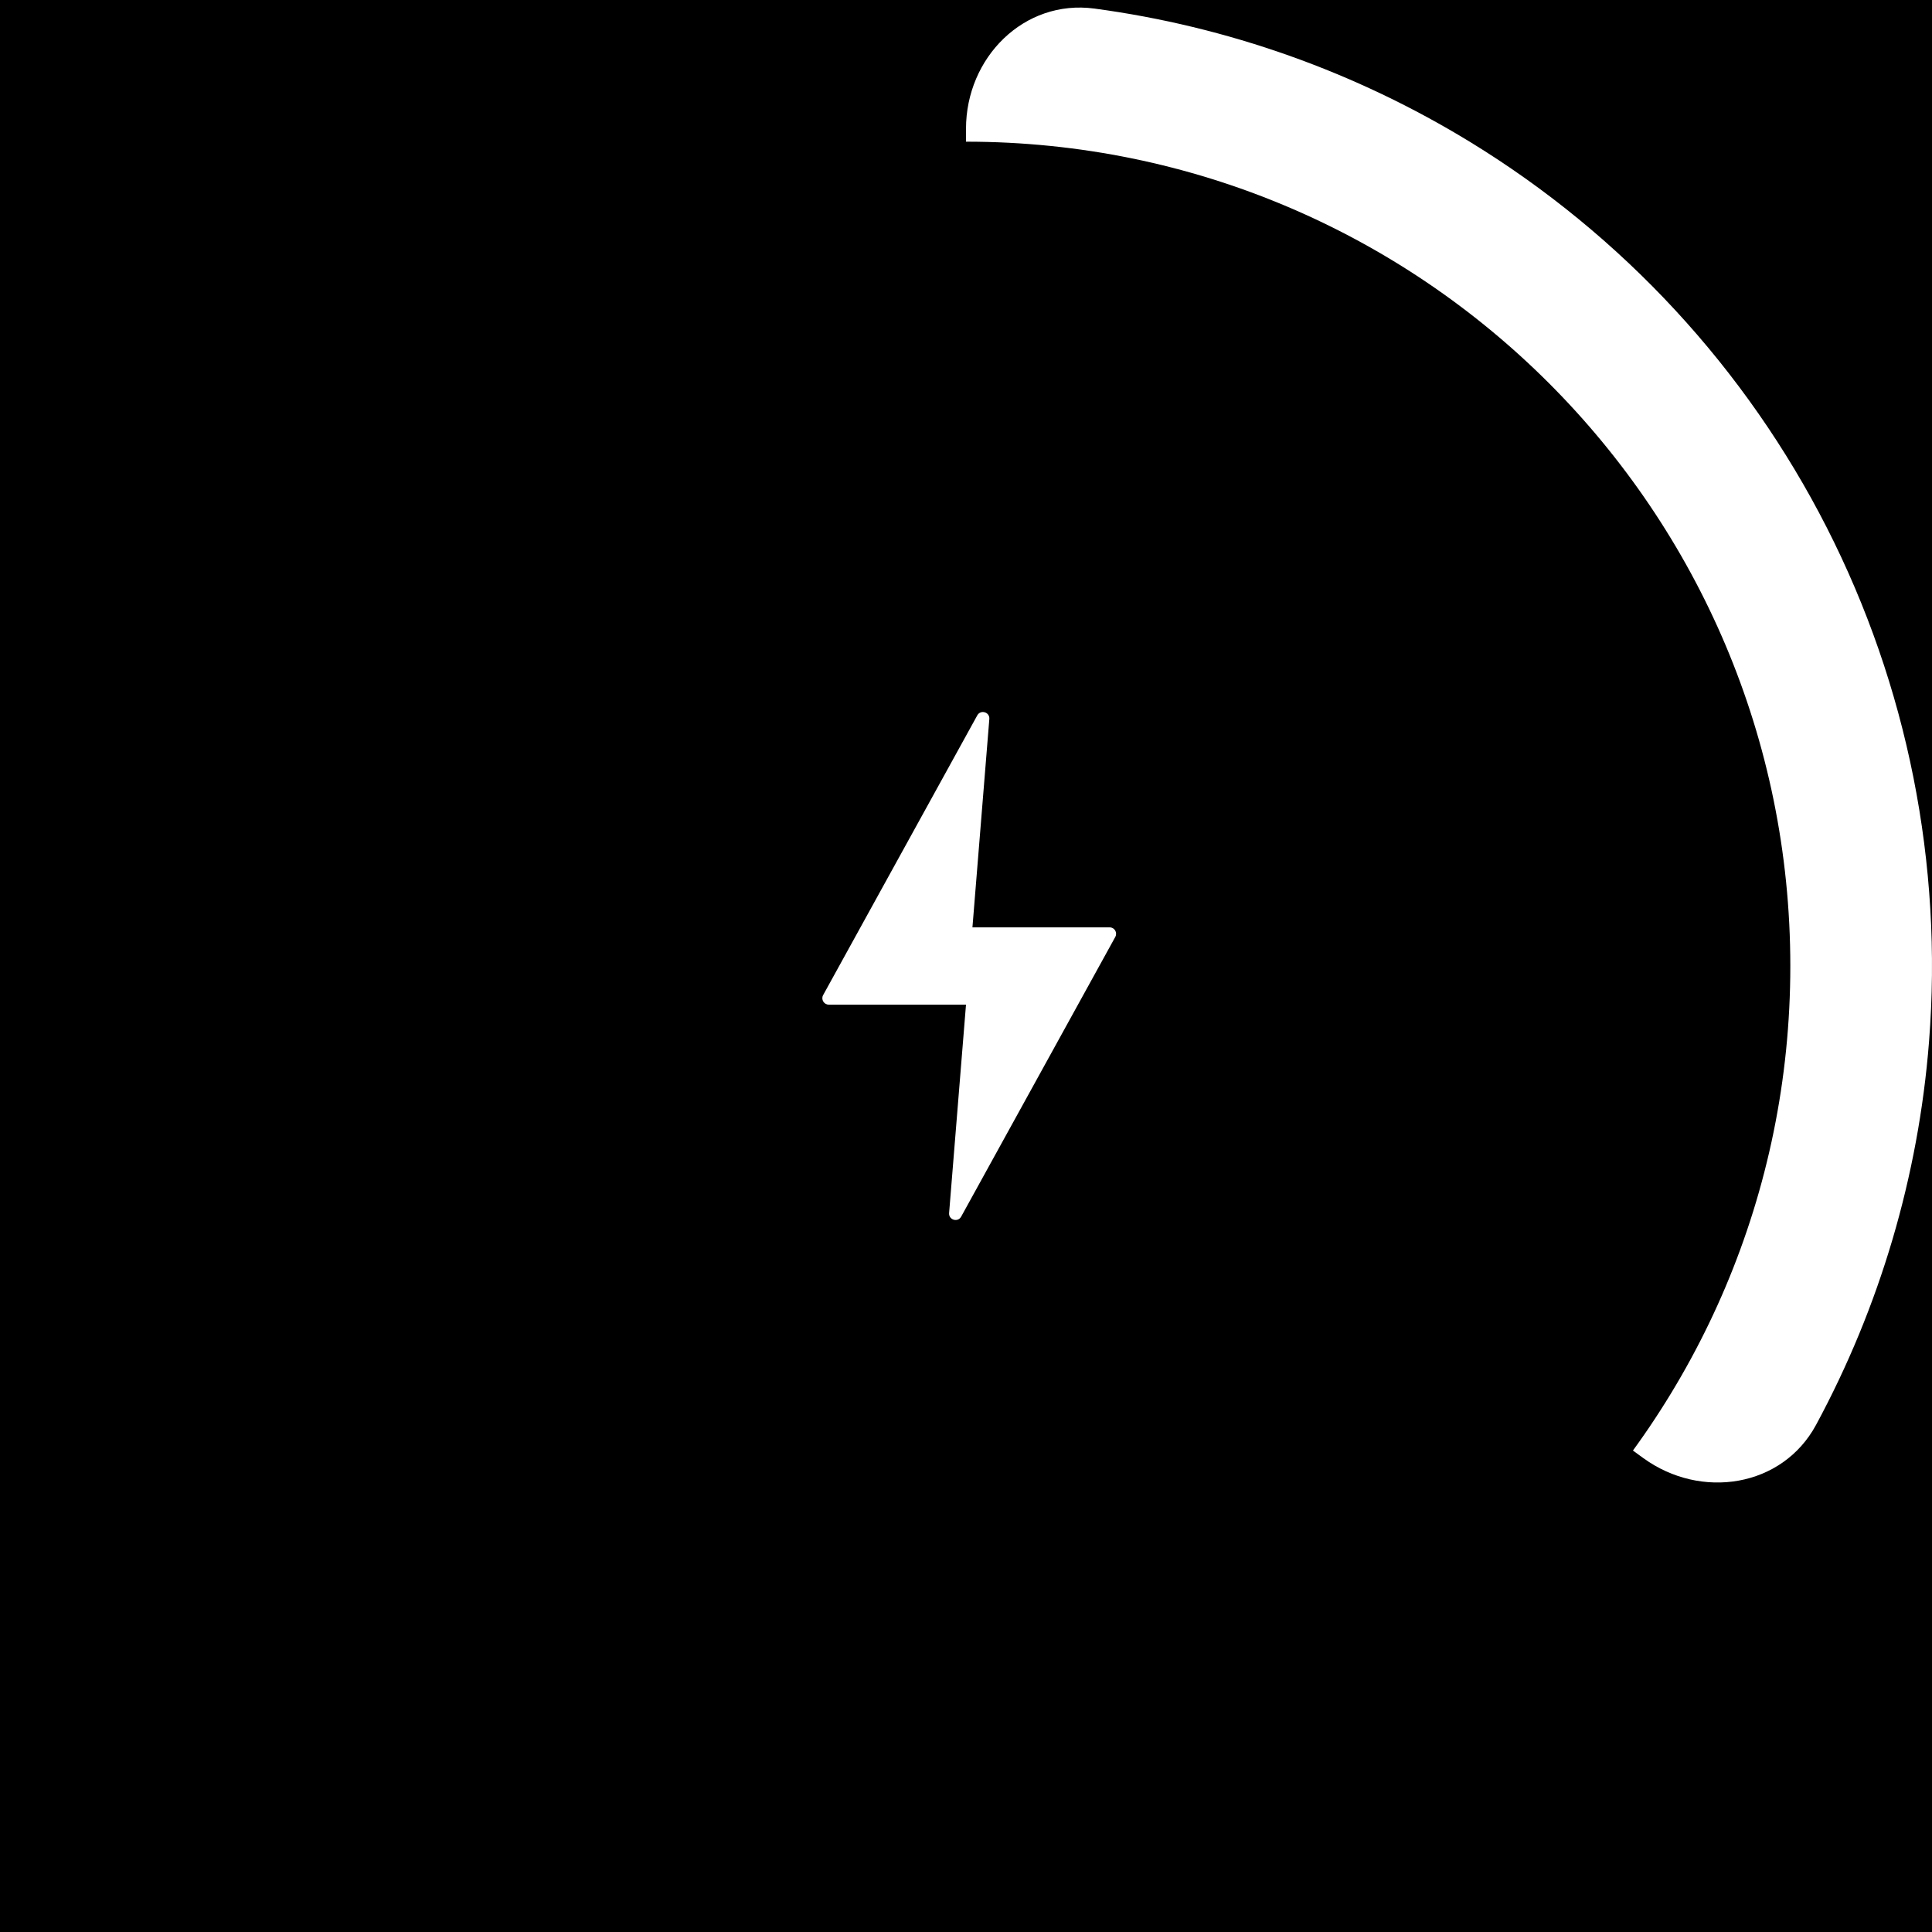
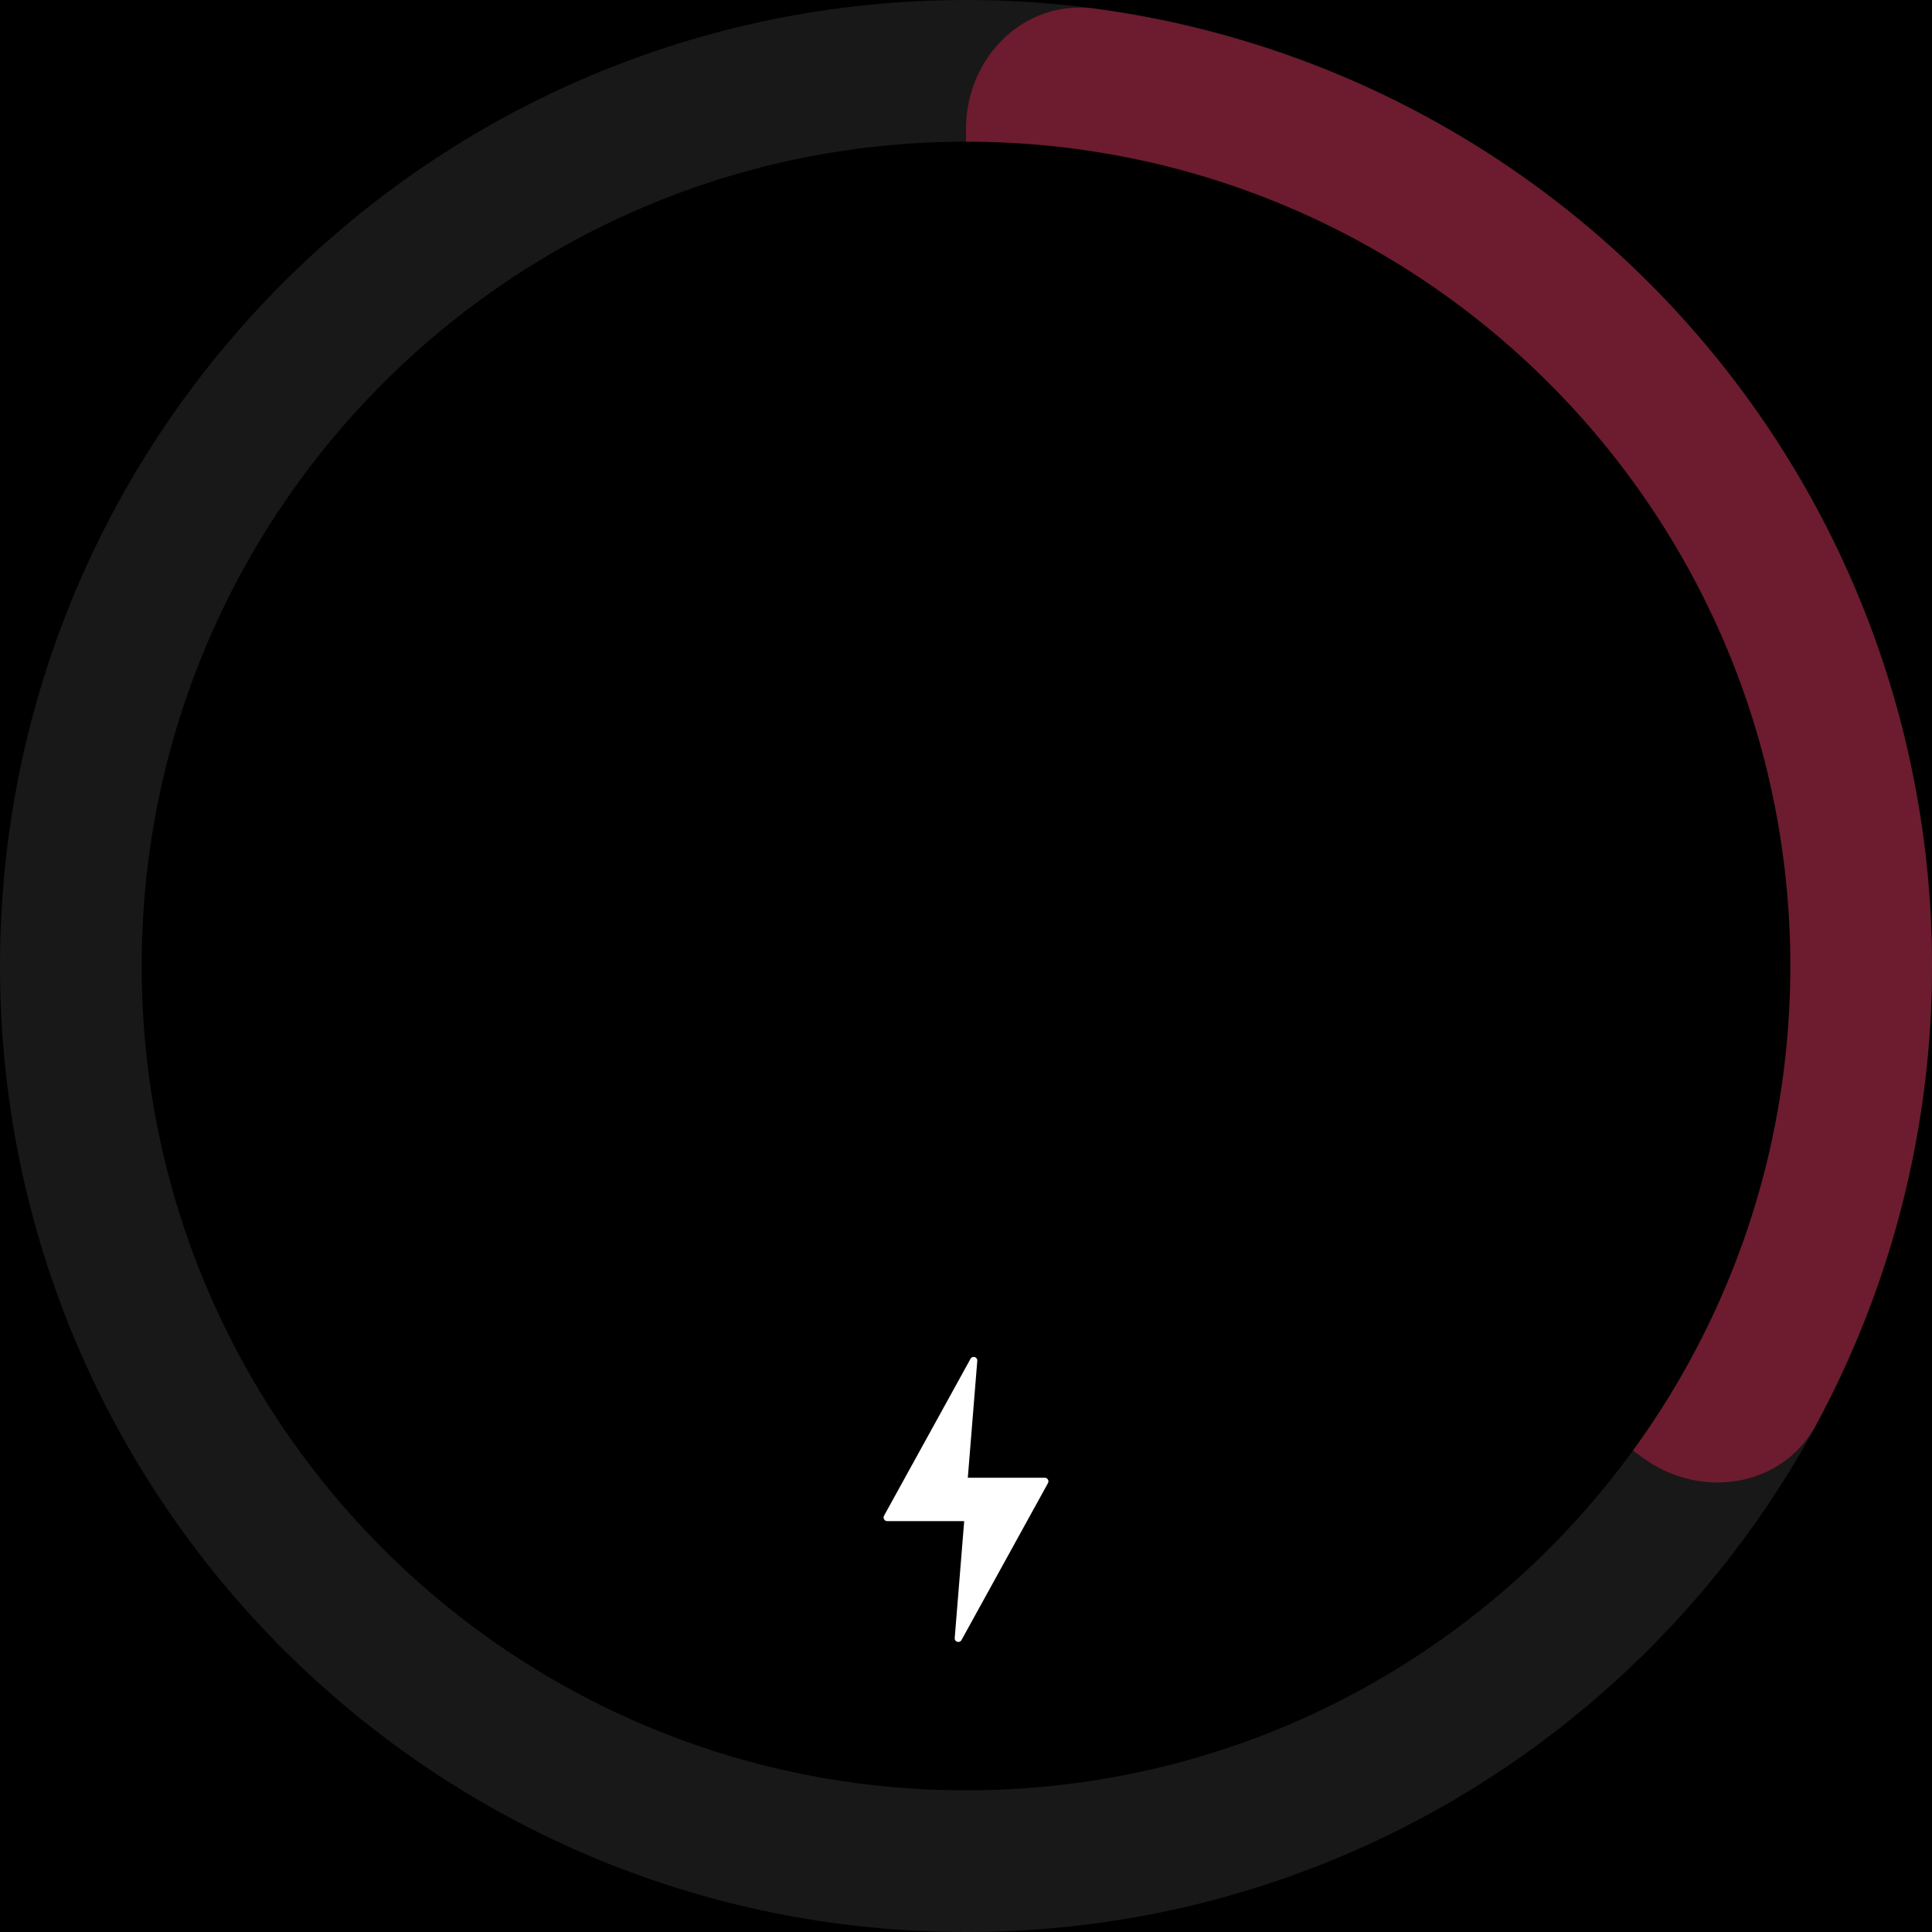
<svg xmlns="http://www.w3.org/2000/svg" width="300" height="300" viewBox="0 0 300 300" fill="none">
  <rect width="300" height="300" fill="black" />
-   <path d="M150 20C150 8.954 158.994 -0.137 169.941 1.331C190.581 4.1 210.494 11.147 228.375 22.104C251.962 36.558 271.092 57.253 283.651 81.901C296.21 106.55 301.708 134.191 299.538 161.769C297.892 182.675 291.889 202.927 281.997 221.252C276.75 230.972 264.108 232.905 255.172 226.412L158.244 155.99C153.065 152.227 150 146.212 150 139.809L150 20Z" fill="white" />
+   <circle cx="150" cy="150" r="150" fill="#181818" />
+   <path d="M150 20C150 8.954 158.994 -0.137 169.941 1.331C190.581 4.1 210.494 11.147 228.375 22.104C251.962 36.558 271.092 57.253 283.651 81.901C296.21 106.55 301.708 134.191 299.538 161.769C297.892 182.675 291.889 202.927 281.997 221.252C276.75 230.972 264.108 232.905 255.172 226.412L158.244 155.99C153.065 152.227 150 146.212 150 139.809L150 20Z" fill="#6c1c2e" />
  <circle cx="150" cy="150" r="128" fill="black" />
-   <path d="M173.183 145.483L149.249 188.918C148.729 189.862 147.29 189.429 147.377 188.355L150 156H128.693C127.932 156 127.45 155.184 127.817 154.517L151.751 111.082C152.271 110.138 153.71 110.571 153.623 111.645L151 144H172.307C173.068 144 173.55 144.816 173.183 145.483Z" fill="white" />
+   <path d="M162.73 230.297L149.298 254.672C149.006 255.202 148.199 254.959 148.247 254.357L149.72 236.199L137.762 236.199C137.336 236.199 137.064 235.742 137.27 235.367L150.703 210.992C150.995 210.462 151.802 210.705 151.753 211.307L150.281 229.465L162.238 229.465C162.665 229.465 162.935 229.922 162.73 230.297Z" fill="white" />
</svg>
